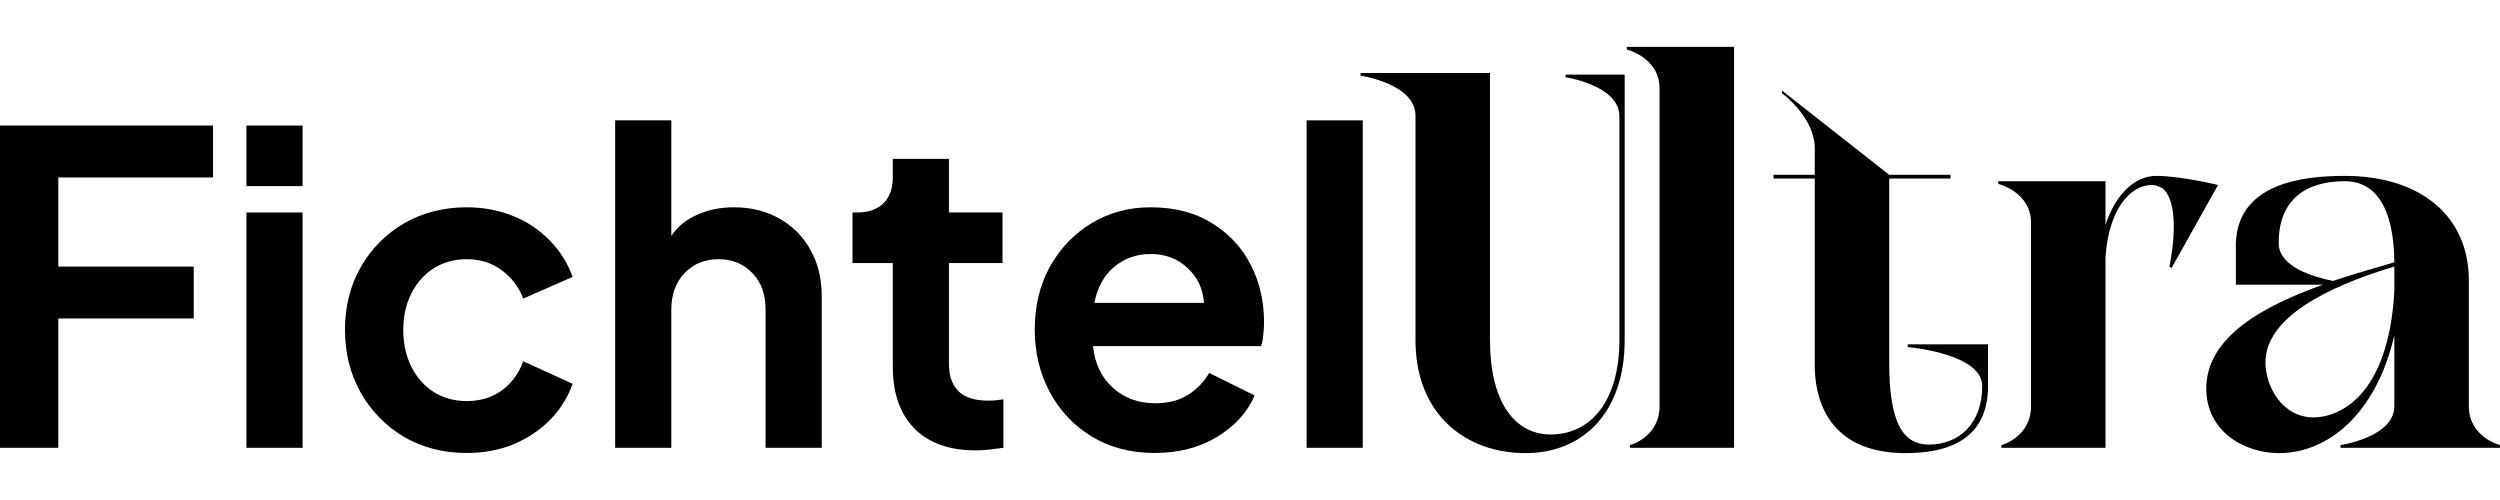
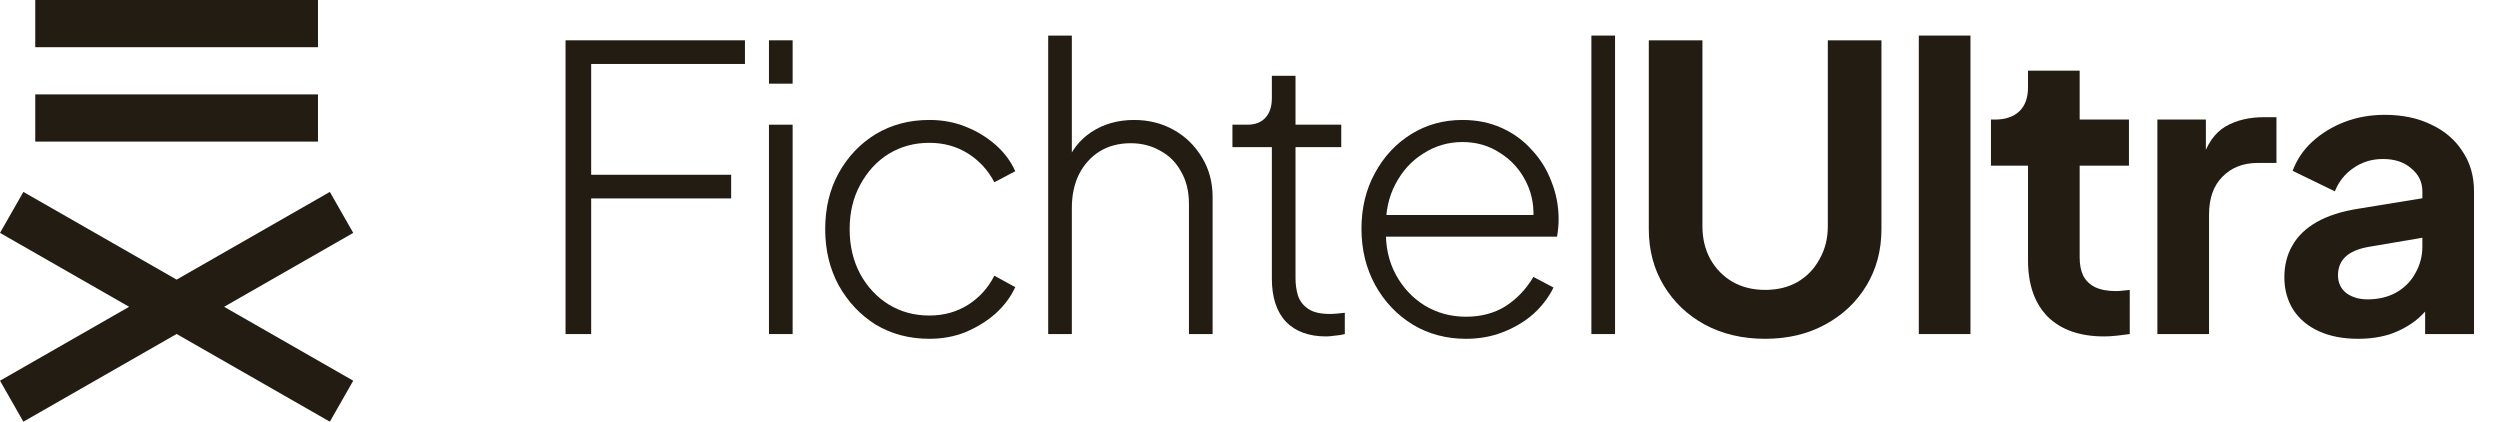
- <svg xmlns="http://www.w3.org/2000/svg" width="160" height="32" viewBox="0 0 160 32" fill="none">
-   <path d="M104.116 3.171V3H110.98V28.659H104.319V28.488C104.319 28.488 106.212 27.976 106.212 25.997V5.661C106.212 3.682 104.116 3.171 104.116 3.171Z" fill="black" />
-   <path d="M87.075 4.843V4.672H95.358V21.766C95.358 25.69 96.913 27.806 99.246 27.806C101.816 27.806 103.641 25.656 103.641 21.766V7.436C103.641 5.457 100.193 4.945 100.193 4.945V4.774H103.979V21.766C103.979 26.373 101.342 29 97.623 29C93.904 29 90.591 26.611 90.591 21.766V7.402C90.591 5.354 87.075 4.843 87.075 4.843Z" fill="black" />
-   <path d="M114.048 5.798V5.968C114.048 5.968 116.144 7.504 116.144 9.483V11.189H113.507V11.428H116.144V23.609C116.279 27.021 118.24 29 121.959 29C125.408 29 127.234 27.601 127.234 24.701V22.039H122.095V22.21C122.095 22.21 126.862 22.619 126.862 24.701C126.862 27.157 125.34 28.454 123.447 28.454C121.723 28.454 120.911 26.919 120.911 23.234V11.428H124.833V11.189H120.911L114.048 5.798Z" fill="black" />
-   <path d="M127.888 11.769V11.598H134.752V14.396C135.394 12.417 136.645 11.257 137.997 11.257C139.553 11.257 141.953 11.837 141.953 11.837L138.978 17.16L138.843 17.058C138.843 17.058 139.688 13.236 138.437 12.076C138.268 11.974 137.997 11.837 137.727 11.837C136.307 11.837 134.954 13.441 134.752 16.444V28.659H128.091V28.488C128.091 28.488 129.985 27.976 129.985 25.997V14.26C129.985 12.281 127.888 11.769 127.888 11.769Z" fill="black" />
-   <path fill-rule="evenodd" clip-rule="evenodd" d="M149.79 28.659H160V28.488C160 28.488 158.005 27.976 158.005 25.997V17.945C158.005 13.782 154.861 11.257 150.06 11.257C147.355 11.257 143.231 11.735 143.095 15.556V18.218H148.674C144.752 19.617 141.202 21.596 141.202 24.871C141.202 27.567 143.569 29 145.868 29C148.911 29 152.055 26.577 153.238 21.459V25.997C153.238 27.976 149.79 28.488 149.79 28.488V28.659ZM150.06 11.598C152.122 11.598 153.204 13.407 153.238 16.785C152.893 16.888 152.54 16.992 152.183 17.097C151.244 17.372 150.271 17.658 149.316 17.979C148.099 17.74 145.834 17.092 145.834 15.556C145.834 12.758 147.592 11.598 150.06 11.598ZM153.238 17.058V18.627C152.866 25.383 149.688 26.714 148.065 26.714C146.071 26.714 144.989 24.735 144.989 23.2C144.989 20.367 148.809 18.389 153.238 17.058Z" fill="black" />
-   <path d="M39.37 28.659V7.703H42.964V15.094C43.384 14.485 43.942 14.033 44.637 13.738C45.332 13.424 46.109 13.267 46.968 13.267C48.066 13.267 49.035 13.507 49.876 13.987C50.735 14.467 51.403 15.14 51.878 16.008C52.354 16.857 52.592 17.844 52.592 18.97V28.659H48.998V19.828C48.998 18.831 48.715 18.047 48.148 17.475C47.581 16.884 46.859 16.589 45.981 16.589C45.103 16.589 44.381 16.884 43.814 17.475C43.247 18.066 42.964 18.85 42.964 19.828V28.659H39.37Z" fill="black" />
-   <path d="M0 28.659V8.035H13.633V11.357H3.731V17.06H12.398V20.382H3.731V28.659H0Z" fill="black" />
-   <path d="M15.771 11.911V8.035H19.364V11.911H15.771Z" fill="black" />
-   <path d="M15.771 28.659V13.599H19.364V28.659H15.771Z" fill="black" />
-   <path d="M23.093 25.143C23.77 26.324 24.693 27.265 25.864 27.967C27.052 28.65 28.387 28.991 29.868 28.991C30.947 28.991 31.944 28.806 32.858 28.437C33.773 28.05 34.559 27.524 35.217 26.859C35.876 26.177 36.351 25.411 36.644 24.562L33.489 23.122C33.197 23.916 32.73 24.543 32.09 25.005C31.468 25.448 30.728 25.669 29.868 25.669C29.082 25.669 28.378 25.475 27.756 25.088C27.153 24.7 26.677 24.165 26.33 23.482C25.983 22.781 25.809 21.997 25.809 21.129C25.809 20.243 25.983 19.459 26.33 18.776C26.677 18.093 27.153 17.558 27.756 17.17C28.378 16.783 29.082 16.589 29.868 16.589C30.728 16.589 31.468 16.82 32.09 17.281C32.73 17.742 33.197 18.352 33.489 19.108L36.644 17.724C36.333 16.838 35.848 16.063 35.19 15.399C34.532 14.716 33.745 14.19 32.831 13.821C31.916 13.452 30.929 13.267 29.868 13.267C28.387 13.267 27.052 13.609 25.864 14.291C24.693 14.974 23.77 15.906 23.093 17.087C22.417 18.268 22.078 19.607 22.078 21.101C22.078 22.596 22.417 23.944 23.093 25.143Z" fill="black" />
-   <path d="M58.51 27.413C59.443 28.354 60.75 28.825 62.433 28.825C62.707 28.825 63.009 28.806 63.338 28.77C63.667 28.733 63.96 28.696 64.216 28.659V25.558C63.868 25.614 63.548 25.641 63.256 25.641C62.378 25.641 61.738 25.438 61.336 25.032C60.933 24.626 60.732 24.045 60.732 23.288V16.838H64.161V13.599H60.732V10.167H57.139V11.329C57.139 12.068 56.938 12.63 56.535 13.018C56.133 13.406 55.566 13.599 54.834 13.599H54.56V16.838H57.139V23.482C57.139 25.162 57.596 26.472 58.51 27.413Z" fill="black" />
-   <path fill-rule="evenodd" clip-rule="evenodd" d="M73.904 28.991C72.368 28.991 71.024 28.64 69.872 27.939C68.72 27.238 67.824 26.287 67.184 25.088C66.544 23.888 66.224 22.559 66.224 21.101C66.224 19.588 66.544 18.25 67.184 17.087C67.842 15.906 68.729 14.974 69.844 14.291C70.978 13.609 72.24 13.267 73.63 13.267C75.184 13.267 76.501 13.609 77.58 14.291C78.659 14.956 79.481 15.842 80.048 16.949C80.615 18.056 80.899 19.284 80.899 20.631C80.899 20.908 80.88 21.184 80.844 21.461C80.826 21.72 80.78 21.95 80.707 22.153H69.954C70.064 23.261 70.484 24.146 71.216 24.811C71.947 25.475 72.853 25.808 73.931 25.808C74.754 25.808 75.449 25.632 76.016 25.282C76.601 24.912 77.058 24.442 77.388 23.87L80.295 25.309C79.838 26.38 79.034 27.265 77.881 27.967C76.748 28.65 75.422 28.991 73.904 28.991ZM73.63 16.257C72.734 16.257 71.957 16.534 71.298 17.087C70.658 17.623 70.238 18.389 70.036 19.385H77.058C76.985 18.462 76.629 17.715 75.989 17.143C75.367 16.552 74.581 16.257 73.63 16.257Z" fill="black" />
-   <path d="M83.623 7.703V28.659H87.216V7.703H83.623Z" fill="black" />
+ <svg xmlns="http://www.w3.org/2000/svg" width="913" height="154" viewBox="0 0 913 154" fill="none">
+   <path fill-rule="evenodd" clip-rule="evenodd" d="M12.873 0L116.126 9.02337e-06V17.237L12.873 17.237L12.873 0ZM12.873 34.475L116.126 34.475V51.713L12.873 51.713L12.873 34.475ZM0 139.034L47.157 112.042L3.77671e-06 85.051L8.538 70.085L64.5 102.116L120.462 70.085L129 85.051L81.843 112.042L129 139.034L120.462 154L64.5 121.969L8.538 154L0 139.034Z" fill="#221C13" />
+   <path d="M861.175 123.728C855.703 123.728 850.951 122.816 846.919 120.992C842.887 119.168 839.767 116.576 837.559 113.216C835.351 109.76 834.247 105.776 834.247 101.264C834.247 96.944 835.207 93.104 837.127 89.744C839.047 86.288 842.023 83.408 846.055 81.104C850.087 78.8 855.175 77.168 861.319 76.208L886.951 72.032V86.432L864.919 90.176C861.175 90.848 858.391 92.048 856.567 93.776C854.743 95.504 853.831 97.76 853.831 100.544C853.831 103.232 854.839 105.392 856.855 107.024C858.967 108.56 861.559 109.328 864.631 109.328C868.567 109.328 872.023 108.512 874.999 106.88C878.071 105.152 880.423 102.8 882.055 99.824C883.783 96.848 884.647 93.584 884.647 90.032V69.872C884.647 66.512 883.303 63.728 880.615 61.52C878.023 59.216 874.567 58.064 870.247 58.064C866.215 58.064 862.615 59.168 859.447 61.376C856.375 63.488 854.119 66.32 852.679 69.872L837.271 62.384C838.807 58.256 841.207 54.704 844.471 51.728C847.831 48.656 851.767 46.256 856.279 44.528C860.791 42.8 865.687 41.936 870.967 41.936C877.399 41.936 883.063 43.136 887.959 45.536C892.855 47.84 896.647 51.104 899.335 55.328C902.119 59.456 903.511 64.304 903.511 69.872V122H885.655V108.608L889.687 108.32C887.671 111.68 885.271 114.512 882.487 116.816C879.703 119.024 876.535 120.752 872.983 122C869.431 123.152 865.495 123.728 861.175 123.728Z" fill="#221C13" />
+   <path d="M787.875 122V43.664H805.587V61.088L804.147 58.496C805.971 52.64 808.803 48.56 812.643 46.256C816.579 43.952 821.283 42.8 826.755 42.8H831.363V59.504H824.595C819.219 59.504 814.899 61.184 811.635 64.544C808.371 67.808 806.739 72.416 806.739 78.368V122H787.875Z" fill="#221C13" />
+   <path d="M768.423 122.864C759.591 122.864 752.727 120.464 747.831 115.664C743.031 110.768 740.631 103.904 740.631 95.072V60.512H727.095V43.664H728.535C732.375 43.664 735.351 42.656 737.463 40.64C739.575 38.624 740.631 35.696 740.631 31.856V25.808H759.495V43.664H777.495V60.512H759.495V94.064C759.495 96.656 759.927 98.864 760.791 100.688C761.751 102.512 763.191 103.904 765.111 104.864C767.127 105.824 769.671 106.304 772.743 106.304C773.415 106.304 774.183 106.256 775.047 106.16C776.007 106.064 776.919 105.968 777.783 105.872V122C776.439 122.192 774.903 122.384 773.175 122.576C771.447 122.768 769.863 122.864 768.423 122.864Z" fill="#221C13" />
+   <path d="M700.75 122V12.992H719.614V122H700.75Z" fill="#221C13" />
+   <path d="M644.623 123.728C636.367 123.728 629.023 122 622.591 118.544C616.255 115.088 611.263 110.336 607.615 104.288C603.967 98.24 602.143 91.376 602.143 83.696V14.72H621.727V82.688C621.727 87.104 622.687 91.088 624.607 94.64C626.623 98.192 629.359 100.976 632.815 102.992C636.271 104.912 640.207 105.872 644.623 105.872C649.135 105.872 653.071 104.912 656.431 102.992C659.887 100.976 662.575 98.192 664.495 94.64C666.511 91.088 667.519 87.104 667.519 82.688V14.72H687.103V83.696C687.103 91.376 685.279 98.24 681.631 104.288C677.983 110.336 672.943 115.088 666.511 118.544C660.175 122 652.879 123.728 644.623 123.728Z" fill="#221C13" />
+   <path d="M581.175 122V12.992H589.815V122H581.175Z" fill="#221C13" />
+   <path d="M535.369 123.728C528.169 123.728 521.689 122 515.929 118.544C510.169 114.992 505.609 110.192 502.249 104.144C498.889 98 497.209 91.136 497.209 83.552C497.209 75.968 498.841 69.2 502.105 63.248C505.369 57.2 509.785 52.448 515.353 48.992C520.921 45.536 527.161 43.808 534.073 43.808C539.353 43.808 544.105 44.768 548.329 46.688C552.649 48.608 556.345 51.296 559.417 54.752C562.585 58.112 564.985 62 566.617 66.416C568.345 70.736 569.209 75.296 569.209 80.096C569.209 81.056 569.161 82.064 569.065 83.12C568.969 84.176 568.825 85.28 568.633 86.432H502.249V78.512H563.737L559.849 81.536C560.425 75.968 559.609 70.976 557.401 66.56C555.193 62.048 552.025 58.496 547.897 55.904C543.865 53.216 539.257 51.872 534.073 51.872C528.889 51.872 524.137 53.264 519.817 56.048C515.497 58.736 512.089 62.48 509.593 67.28C507.097 71.984 505.945 77.456 506.137 83.696C505.945 89.936 507.145 95.456 509.737 100.256C512.329 105.056 515.881 108.848 520.393 111.632C524.905 114.32 529.897 115.664 535.369 115.664C540.937 115.664 545.785 114.368 549.913 111.776C554.041 109.088 557.401 105.536 559.993 101.12L567.337 105.008C565.609 108.56 563.161 111.776 559.993 114.656C556.825 117.44 553.129 119.648 548.905 121.28C544.777 122.912 540.265 123.728 535.369 123.728Z" fill="#221C13" />
+   <path d="M484.356 122.864C478.02 122.864 473.124 121.088 469.668 117.536C466.212 113.888 464.484 108.608 464.484 101.696V53.744H450.084V45.536H455.556C458.436 45.536 460.644 44.672 462.18 42.944C463.716 41.216 464.484 38.864 464.484 35.888V27.68H473.124V45.536H489.828V53.744H473.124V101.696C473.124 103.808 473.412 105.872 473.988 107.888C474.66 109.904 475.908 111.536 477.732 112.784C479.556 114.032 482.196 114.656 485.652 114.656C486.42 114.656 487.332 114.608 488.388 114.512C489.54 114.416 490.452 114.32 491.124 114.224V122C490.068 122.288 488.868 122.48 487.524 122.576C486.18 122.768 485.124 122.864 484.356 122.864Z" fill="#221C13" />
+   <path d="M382.798 122V12.992H391.438V60.944L389.278 60.368C391.006 55.28 394.078 51.248 398.494 48.272C403.006 45.296 408.238 43.808 414.19 43.808C419.47 43.808 424.27 45.008 428.59 47.408C432.91 49.808 436.366 53.168 438.958 57.488C441.55 61.712 442.846 66.56 442.846 72.032V122H434.206V74.48C434.206 69.872 433.246 65.936 431.326 62.672C429.502 59.312 426.958 56.768 423.694 55.04C420.526 53.216 416.926 52.304 412.894 52.304C408.574 52.304 404.782 53.312 401.518 55.328C398.35 57.344 395.854 60.128 394.03 63.68C392.302 67.232 391.438 71.312 391.438 75.92V122H382.798Z" fill="#221C13" />
+   <path d="M339.379 123.728C332.083 123.728 325.555 122 319.795 118.544C314.131 114.992 309.619 110.192 306.259 104.144C302.995 98.096 301.363 91.28 301.363 83.696C301.363 76.016 302.995 69.2 306.259 63.248C309.619 57.2 314.131 52.448 319.795 48.992C325.555 45.536 332.083 43.808 339.379 43.808C344.179 43.808 348.595 44.624 352.627 46.256C356.755 47.888 360.403 50.096 363.571 52.88C366.739 55.664 369.139 58.88 370.771 62.528L363.139 66.56C360.835 62.144 357.619 58.64 353.491 56.048C349.363 53.456 344.659 52.16 339.379 52.16C333.907 52.16 328.963 53.504 324.547 56.192C320.227 58.88 316.771 62.624 314.179 67.424C311.587 72.128 310.291 77.552 310.291 83.696C310.291 89.84 311.587 95.312 314.179 100.112C316.771 104.816 320.227 108.512 324.547 111.2C328.963 113.888 333.907 115.232 339.379 115.232C344.659 115.232 349.363 113.936 353.491 111.344C357.619 108.752 360.835 105.2 363.139 100.688L370.771 104.864C369.139 108.416 366.739 111.632 363.571 114.512C360.403 117.296 356.755 119.552 352.627 121.28C348.595 122.912 344.179 123.728 339.379 123.728Z" fill="#221C13" />
+   <path d="M280.828 122V45.536H289.468V122H280.828ZM280.828 30.56V14.72H289.468V30.56H280.828Z" fill="#221C13" />
+   <path d="M206.536 122V14.72H272.056V23.36H215.896V63.824H267.016V72.464H215.896V122H206.536Z" fill="#221C13" />
</svg>
